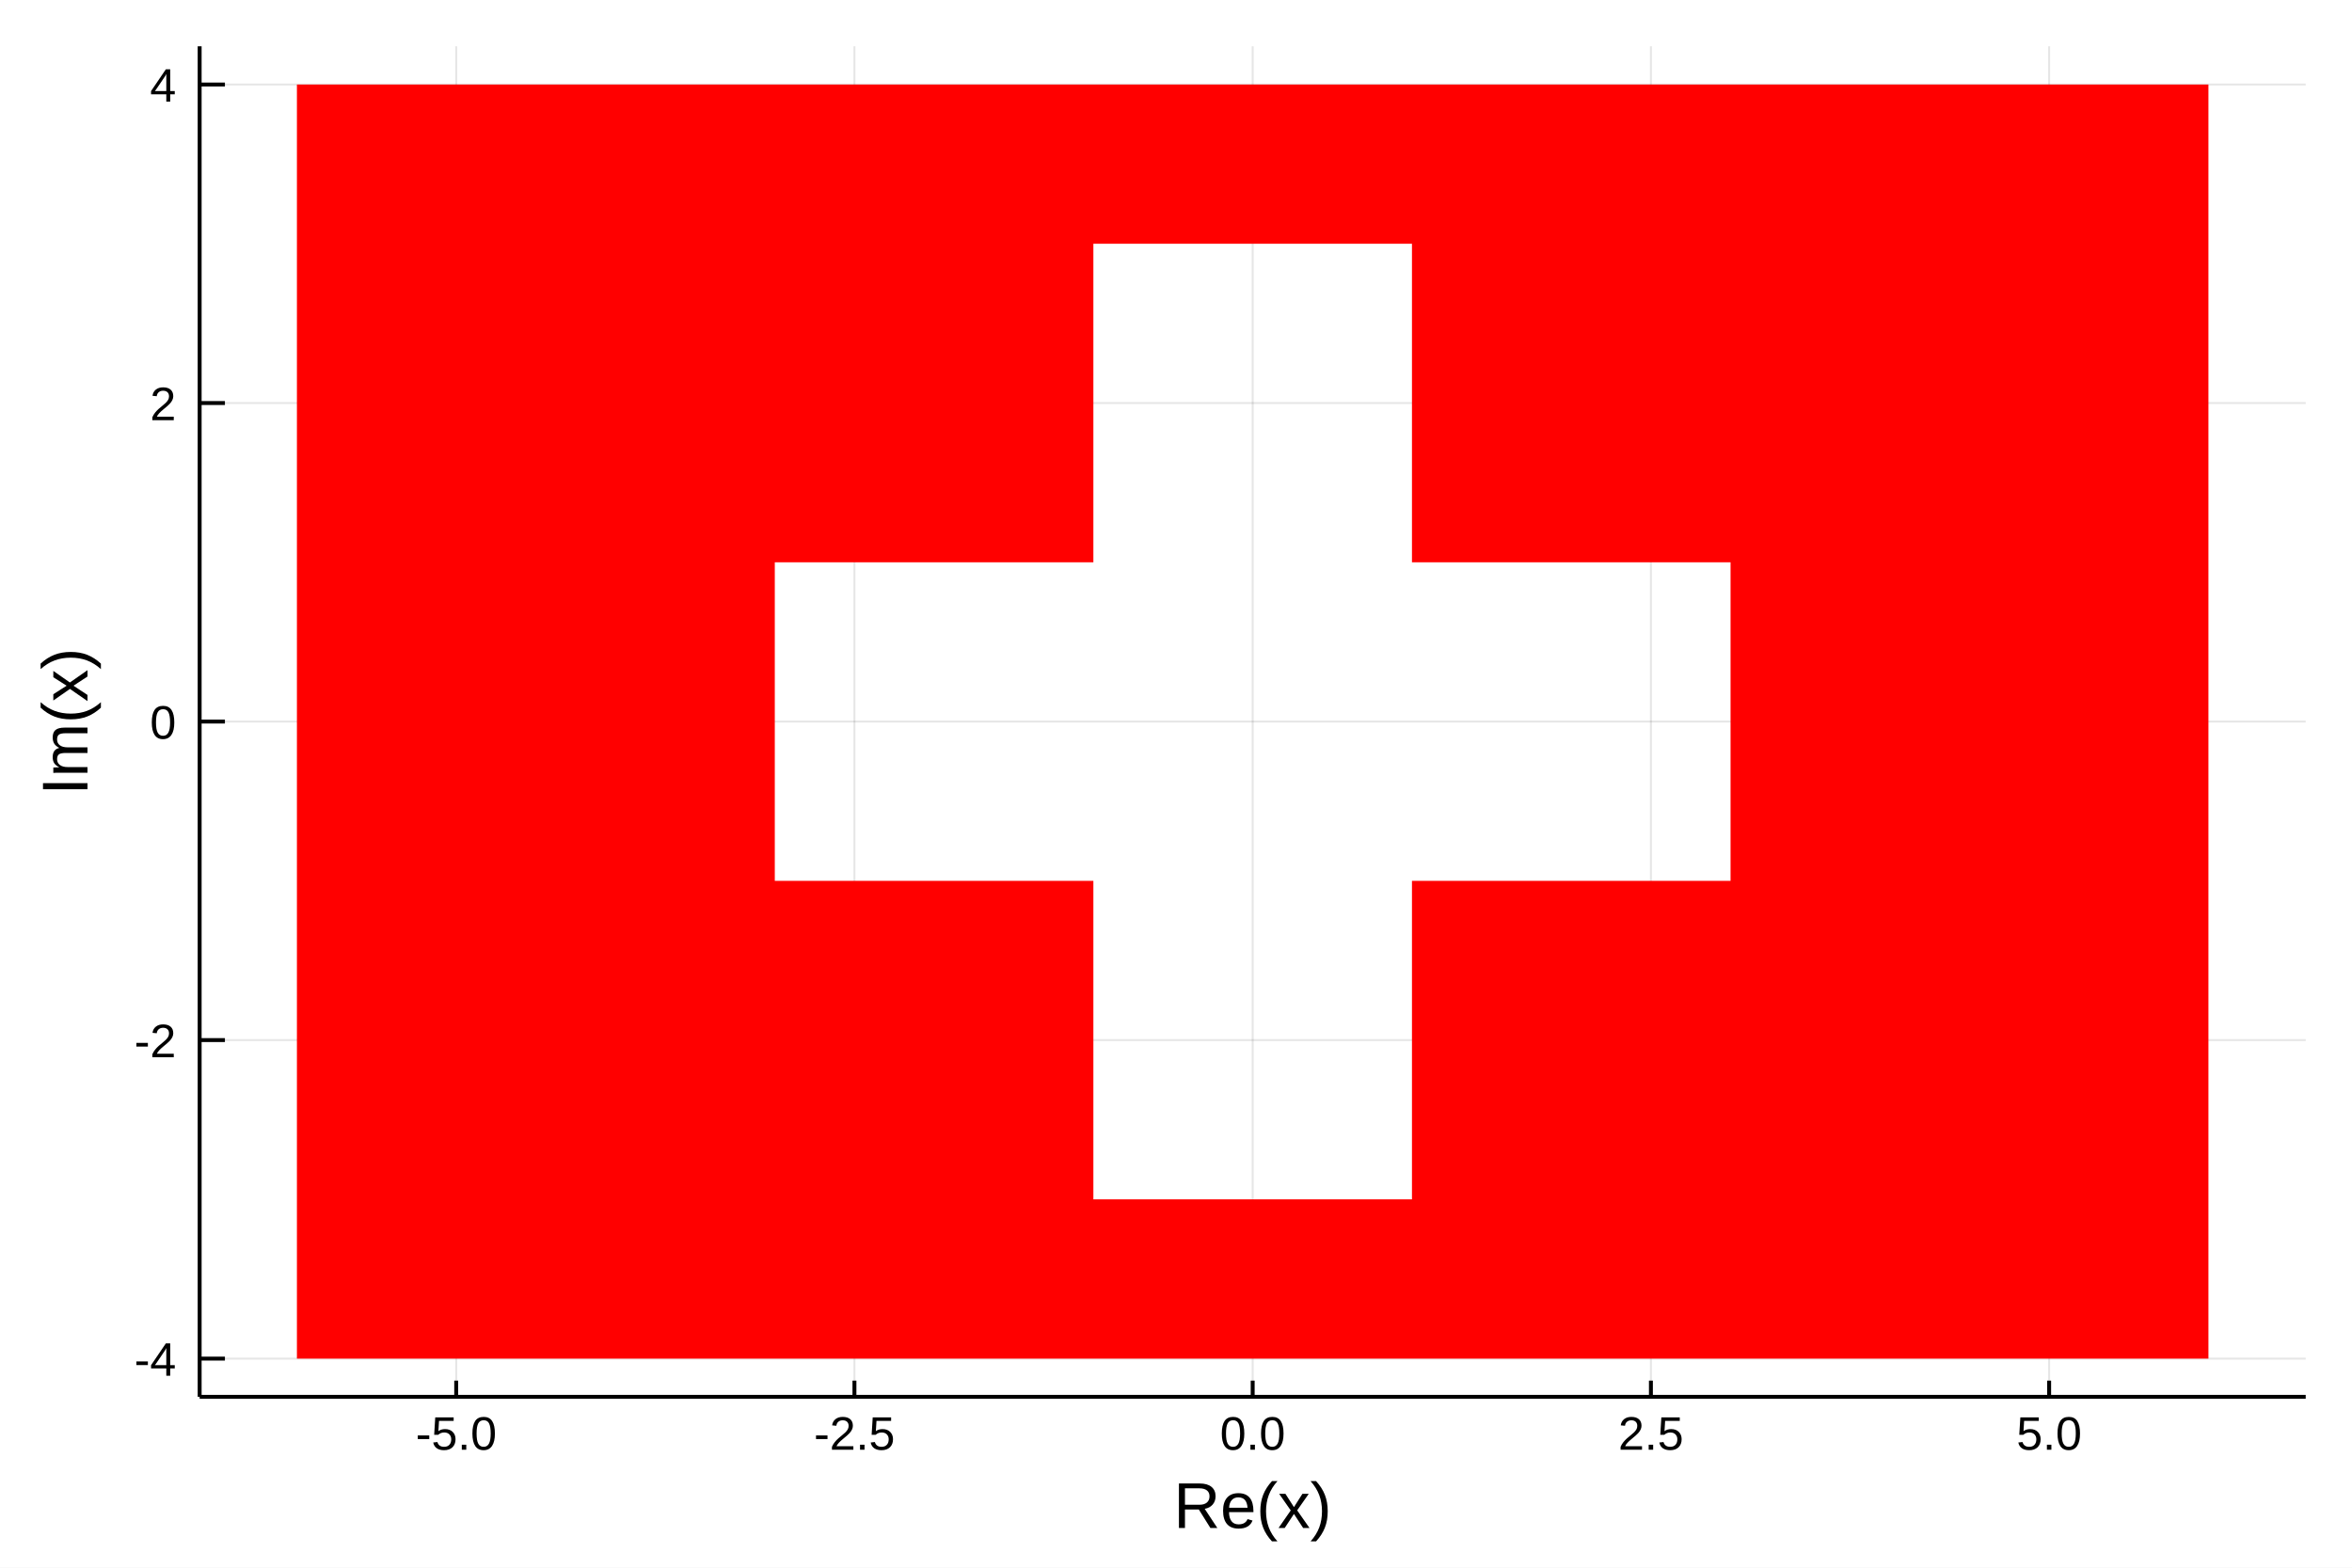
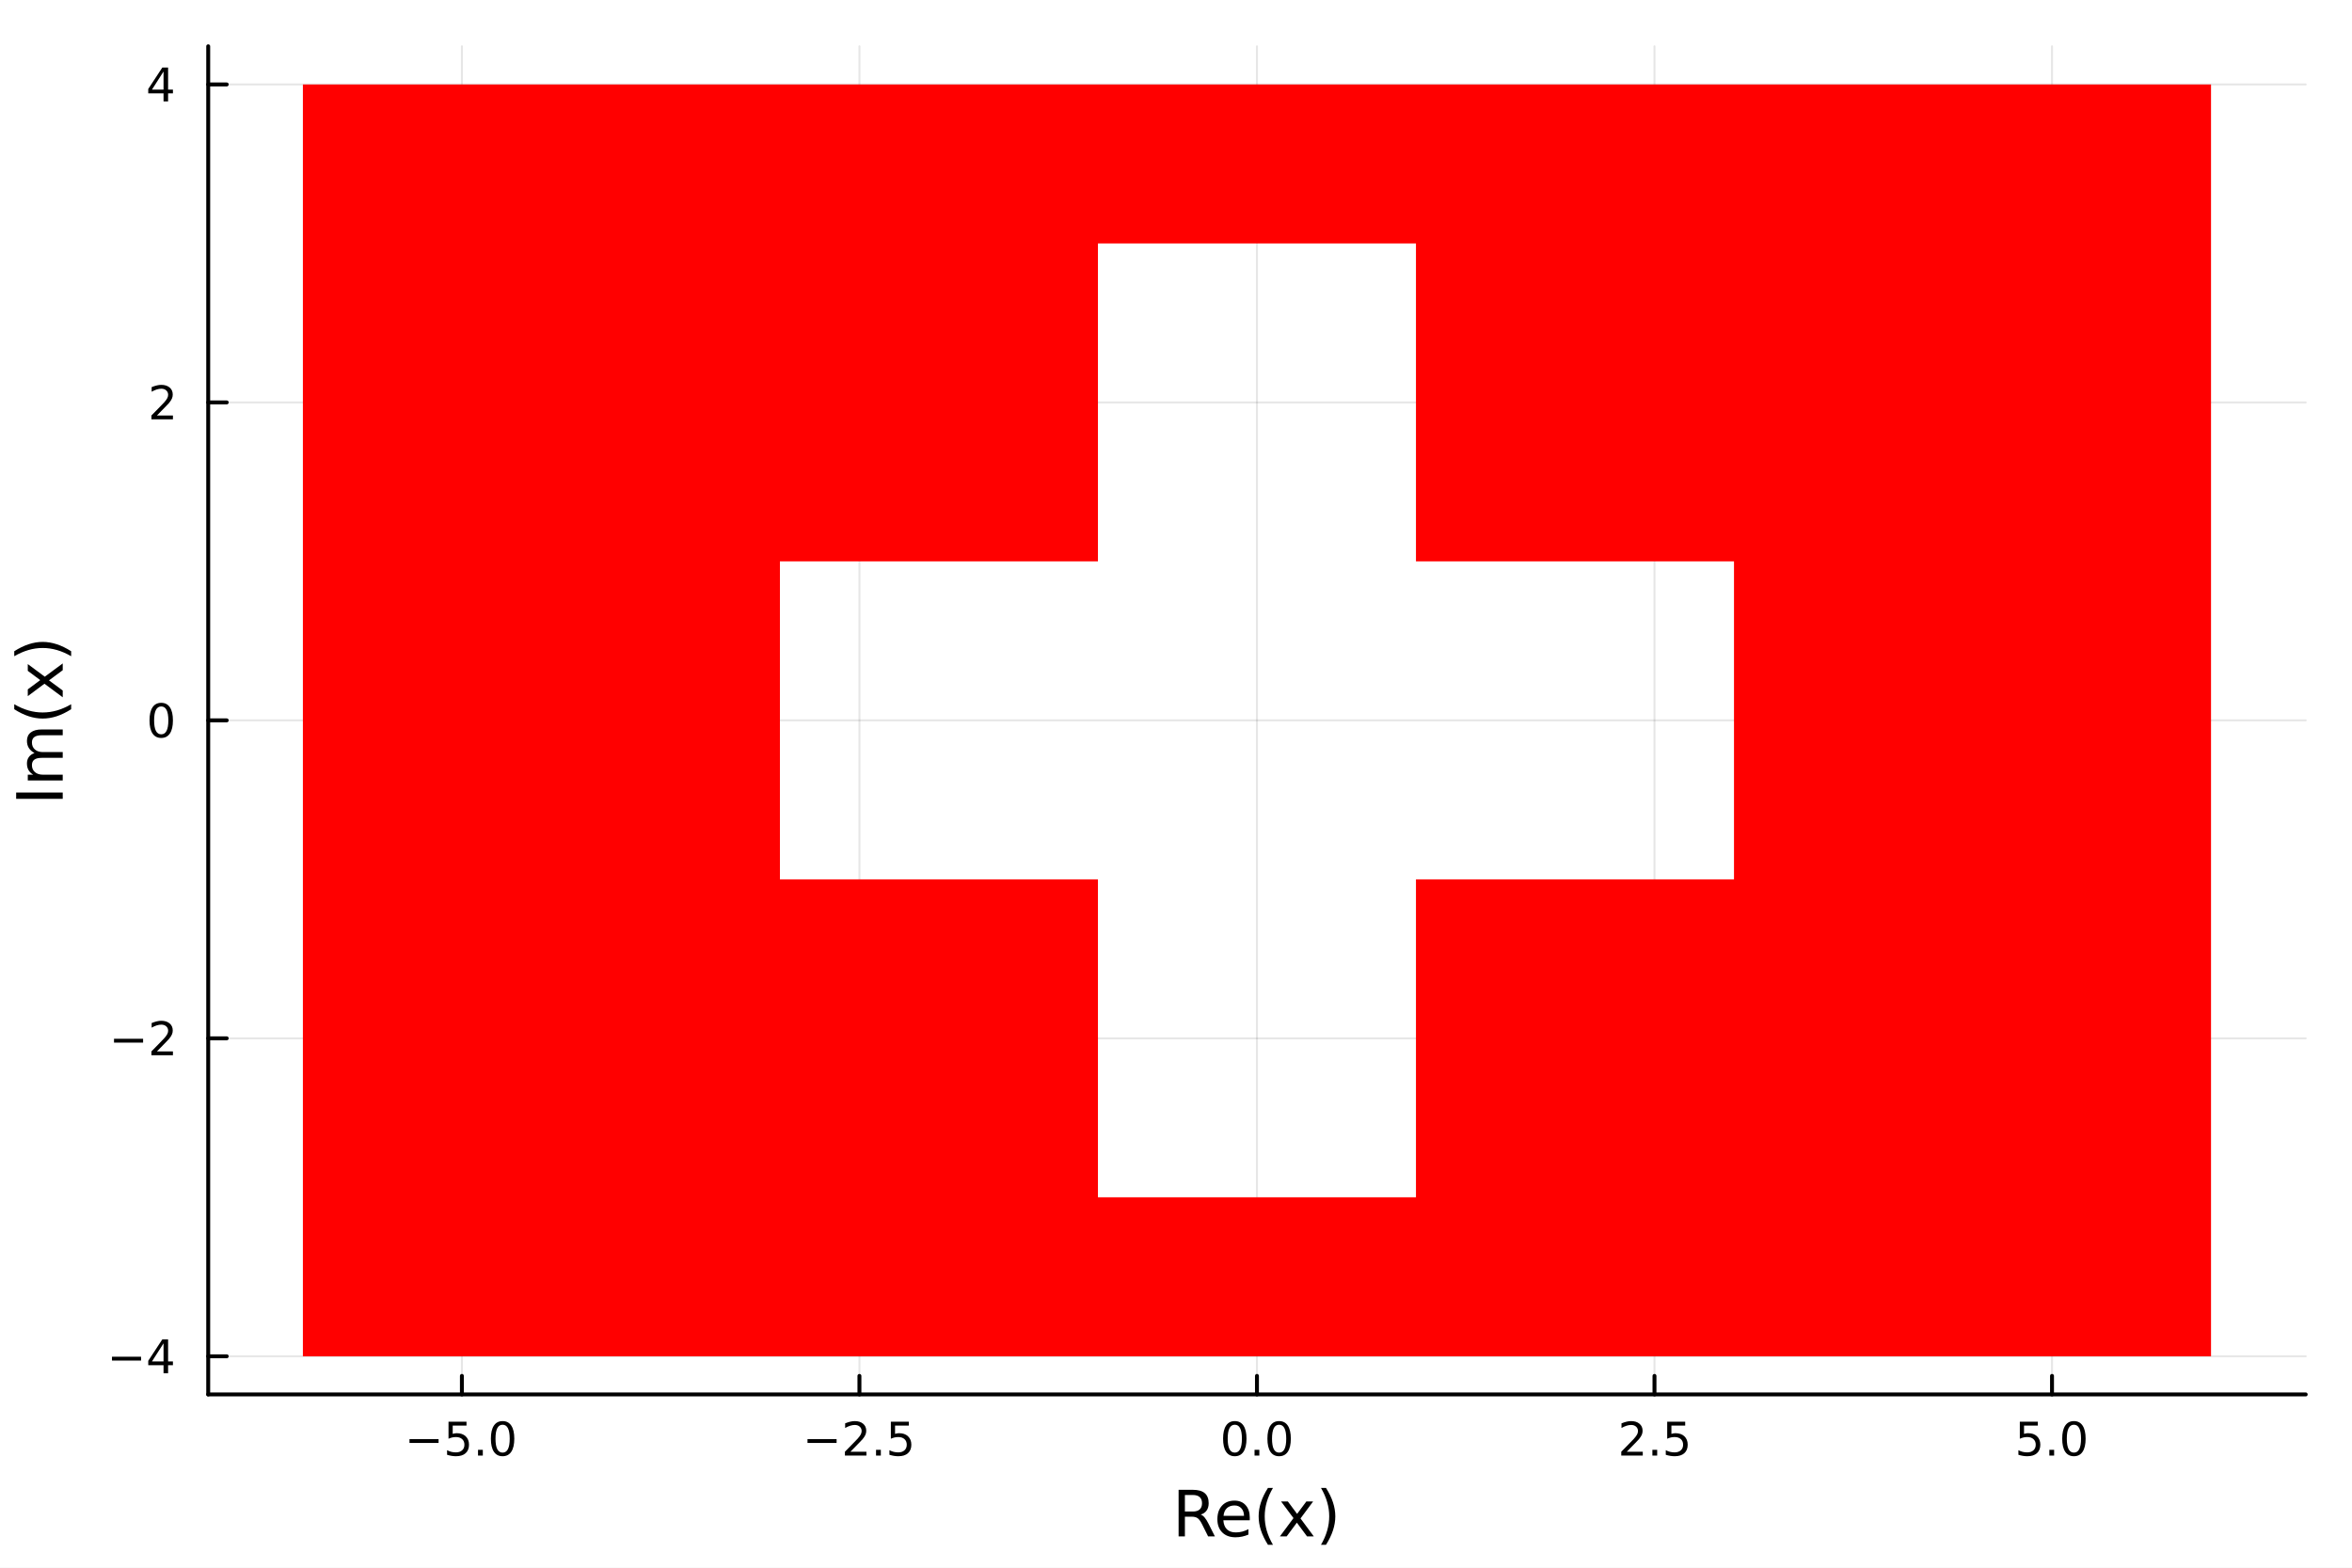
<svg xmlns="http://www.w3.org/2000/svg" width="600" height="400" viewBox="0 0 2400 1600">
  <defs>
-     <clipPath id="clip3600">
+     <clipPath id="clip380">
      <rect x="0" y="0" width="2400" height="1600" />
    </clipPath>
  </defs>
-   <path clip-path="url(#clip3600)" d=" M0 1600 L2400 1600 L2400 0 L0 0  Z   " fill="#ffffff" fill-rule="evenodd" fill-opacity="1" />
+   <path clip-path="url(#clip380)" d="M0 1600 L2400 1600 L2400 0 L0 0  Z" fill="#ffffff" fill-rule="evenodd" fill-opacity="1" />
  <defs>
-     <clipPath id="clip3601">
+     <clipPath id="clip381">
      <rect x="480" y="0" width="1681" height="1600" />
    </clipPath>
  </defs>
-   <path clip-path="url(#clip3600)" d=" M203.721 1425.62 L2352.76 1425.62 L2352.76 47.244 L203.721 47.244  Z   " fill="#ffffff" fill-rule="evenodd" fill-opacity="1" />
+   <path clip-path="url(#clip380)" d="M212.459 1423.18 L2352.76 1423.18 L2352.76 47.244 L212.459 47.244  Z" fill="#ffffff" fill-rule="evenodd" fill-opacity="1" />
  <defs>
-     <clipPath id="clip3602">
-       <rect x="203" y="47" width="2150" height="1379" />
+     <clipPath id="clip382">
+       <rect x="212" y="47" width="2141" height="1377" />
    </clipPath>
  </defs>
-   <polyline clip-path="url(#clip3602)" style="stroke:#000000; stroke-width:2; stroke-opacity:0.1; fill:none" points="   465.517,1425.62 465.517,47.244    " />
-   <polyline clip-path="url(#clip3602)" style="stroke:#000000; stroke-width:2; stroke-opacity:0.1; fill:none" points="   871.878,1425.62 871.878,47.244    " />
-   <polyline clip-path="url(#clip3602)" style="stroke:#000000; stroke-width:2; stroke-opacity:0.1; fill:none" points="   1278.24,1425.62 1278.24,47.244    " />
-   <polyline clip-path="url(#clip3602)" style="stroke:#000000; stroke-width:2; stroke-opacity:0.1; fill:none" points="   1684.6,1425.62 1684.6,47.244    " />
-   <polyline clip-path="url(#clip3602)" style="stroke:#000000; stroke-width:2; stroke-opacity:0.1; fill:none" points="   2090.96,1425.62 2090.96,47.244    " />
-   <polyline clip-path="url(#clip3602)" style="stroke:#000000; stroke-width:2; stroke-opacity:0.1; fill:none" points="   203.721,1386.61 2352.76,1386.61    " />
-   <polyline clip-path="url(#clip3602)" style="stroke:#000000; stroke-width:2; stroke-opacity:0.1; fill:none" points="   203.721,1061.52 2352.76,1061.52    " />
-   <polyline clip-path="url(#clip3602)" style="stroke:#000000; stroke-width:2; stroke-opacity:0.1; fill:none" points="   203.721,736.431 2352.76,736.431    " />
-   <polyline clip-path="url(#clip3602)" style="stroke:#000000; stroke-width:2; stroke-opacity:0.1; fill:none" points="   203.721,411.343 2352.76,411.343    " />
-   <polyline clip-path="url(#clip3602)" style="stroke:#000000; stroke-width:2; stroke-opacity:0.1; fill:none" points="   203.721,86.255 2352.76,86.255    " />
-   <polyline clip-path="url(#clip3600)" style="stroke:#000000; stroke-width:4; stroke-opacity:1; fill:none" points="   203.721,1425.62 2352.76,1425.62    " />
-   <polyline clip-path="url(#clip3600)" style="stroke:#000000; stroke-width:4; stroke-opacity:1; fill:none" points="   203.721,1425.62 203.721,47.244    " />
-   <polyline clip-path="url(#clip3600)" style="stroke:#000000; stroke-width:4; stroke-opacity:1; fill:none" points="   465.517,1425.62 465.517,1409.08    " />
-   <polyline clip-path="url(#clip3600)" style="stroke:#000000; stroke-width:4; stroke-opacity:1; fill:none" points="   871.878,1425.62 871.878,1409.08    " />
-   <polyline clip-path="url(#clip3600)" style="stroke:#000000; stroke-width:4; stroke-opacity:1; fill:none" points="   1278.24,1425.62 1278.24,1409.08    " />
-   <polyline clip-path="url(#clip3600)" style="stroke:#000000; stroke-width:4; stroke-opacity:1; fill:none" points="   1684.6,1425.62 1684.6,1409.08    " />
-   <polyline clip-path="url(#clip3600)" style="stroke:#000000; stroke-width:4; stroke-opacity:1; fill:none" points="   2090.96,1425.62 2090.96,1409.08    " />
-   <polyline clip-path="url(#clip3600)" style="stroke:#000000; stroke-width:4; stroke-opacity:1; fill:none" points="   203.721,1386.61 229.509,1386.61    " />
-   <polyline clip-path="url(#clip3600)" style="stroke:#000000; stroke-width:4; stroke-opacity:1; fill:none" points="   203.721,1061.52 229.509,1061.52    " />
-   <polyline clip-path="url(#clip3600)" style="stroke:#000000; stroke-width:4; stroke-opacity:1; fill:none" points="   203.721,736.431 229.509,736.431    " />
-   <polyline clip-path="url(#clip3600)" style="stroke:#000000; stroke-width:4; stroke-opacity:1; fill:none" points="   203.721,411.343 229.509,411.343    " />
-   <polyline clip-path="url(#clip3600)" style="stroke:#000000; stroke-width:4; stroke-opacity:1; fill:none" points="   203.721,86.255 229.509,86.255    " />
-   <g clip-path="url(#clip3600)">
-     <text style="fill:#000000; fill-opacity:1; font-family:Arial,Helvetica Neue,Helvetica,sans-serif; font-size:48px; text-anchor:middle;" transform="rotate(0, 465.517, 1479.62)" x="465.517" y="1479.62">-5.0</text>
-   </g>
-   <g clip-path="url(#clip3600)">
-     <text style="fill:#000000; fill-opacity:1; font-family:Arial,Helvetica Neue,Helvetica,sans-serif; font-size:48px; text-anchor:middle;" transform="rotate(0, 871.878, 1479.62)" x="871.878" y="1479.62">-2.5</text>
-   </g>
-   <g clip-path="url(#clip3600)">
-     <text style="fill:#000000; fill-opacity:1; font-family:Arial,Helvetica Neue,Helvetica,sans-serif; font-size:48px; text-anchor:middle;" transform="rotate(0, 1278.24, 1479.62)" x="1278.24" y="1479.62">0.0</text>
-   </g>
-   <g clip-path="url(#clip3600)">
-     <text style="fill:#000000; fill-opacity:1; font-family:Arial,Helvetica Neue,Helvetica,sans-serif; font-size:48px; text-anchor:middle;" transform="rotate(0, 1684.6, 1479.62)" x="1684.6" y="1479.62">2.5</text>
-   </g>
-   <g clip-path="url(#clip3600)">
-     <text style="fill:#000000; fill-opacity:1; font-family:Arial,Helvetica Neue,Helvetica,sans-serif; font-size:48px; text-anchor:middle;" transform="rotate(0, 2090.96, 1479.62)" x="2090.96" y="1479.62">5.0</text>
-   </g>
-   <g clip-path="url(#clip3600)">
-     <text style="fill:#000000; fill-opacity:1; font-family:Arial,Helvetica Neue,Helvetica,sans-serif; font-size:48px; text-anchor:end;" transform="rotate(0, 179.721, 1404.11)" x="179.721" y="1404.11">-4</text>
-   </g>
-   <g clip-path="url(#clip3600)">
-     <text style="fill:#000000; fill-opacity:1; font-family:Arial,Helvetica Neue,Helvetica,sans-serif; font-size:48px; text-anchor:end;" transform="rotate(0, 179.721, 1079.02)" x="179.721" y="1079.02">-2</text>
-   </g>
-   <g clip-path="url(#clip3600)">
-     <text style="fill:#000000; fill-opacity:1; font-family:Arial,Helvetica Neue,Helvetica,sans-serif; font-size:48px; text-anchor:end;" transform="rotate(0, 179.721, 753.931)" x="179.721" y="753.931">0</text>
-   </g>
-   <g clip-path="url(#clip3600)">
-     <text style="fill:#000000; fill-opacity:1; font-family:Arial,Helvetica Neue,Helvetica,sans-serif; font-size:48px; text-anchor:end;" transform="rotate(0, 179.721, 428.843)" x="179.721" y="428.843">2</text>
-   </g>
-   <g clip-path="url(#clip3600)">
-     <text style="fill:#000000; fill-opacity:1; font-family:Arial,Helvetica Neue,Helvetica,sans-serif; font-size:48px; text-anchor:end;" transform="rotate(0, 179.721, 103.755)" x="179.721" y="103.755">4</text>
-   </g>
-   <g clip-path="url(#clip3600)">
-     <text style="fill:#000000; fill-opacity:1; font-family:Arial,Helvetica Neue,Helvetica,sans-serif; font-size:66px; text-anchor:middle;" transform="rotate(0, 1278.24, 1559.48)" x="1278.24" y="1559.48">Re(x)</text>
-   </g>
-   <g clip-path="url(#clip3600)">
-     <text style="fill:#000000; fill-opacity:1; font-family:Arial,Helvetica Neue,Helvetica,sans-serif; font-size:66px; text-anchor:middle;" transform="rotate(-90, 89.2861, 736.431)" x="89.286" y="736.431">Im(x)</text>
-   </g>
-   <path clip-path="url(#clip3602)" d=" M302.973 1386.61 L790.606 898.976 L1115.69 898.976 L1115.69 898.976 L1115.69 1224.06 L1115.69 1224.06 L1440.78 1224.06 L1440.78 1224.06 L1440.78 898.976 L1440.78 898.976    L1765.87 898.976 L1765.87 898.976 L1765.87 573.887 L1765.87 573.887 L1440.78 573.887 L1440.78 573.887 L1440.78 248.799 L1440.78 248.799 L1115.69 248.799 L1115.69 248.799    L1115.69 573.887 L1115.69 573.887 L790.606 573.887 L790.606 573.887 L790.606 898.976 L790.606 898.976 L302.973 1386.61 L2253.5 1386.61 L2253.5 1386.61 L2253.5 86.255    L2253.5 86.255 L302.973 86.255 L302.973 86.255 L302.973 1386.61 L302.973 1386.61 L302.973 1386.61  Z   " fill="#ff0000" fill-rule="evenodd" fill-opacity="1" />
-   <polyline clip-path="url(#clip3602)" style="stroke:#000000; stroke-width:0; stroke-opacity:0; fill:none" points="   302.973,1386.61 790.606,898.976 1115.69,898.976 1115.69,1224.06 1440.78,1224.06 1440.78,898.976    1765.87,898.976 1765.87,573.887 1440.78,573.887 1440.78,248.799 1115.69,248.799    1115.69,573.887 790.606,573.887 790.606,898.976 302.973,1386.61 2253.5,1386.61 2253.5,86.255    302.973,86.255 302.973,1386.61    " />
-   <polyline clip-path="url(#clip3602)" style="stroke:#000000; stroke-width:0; stroke-opacity:1; fill:none" points="   302.973,1386.61 2253.5,1386.61 2253.5,86.255 302.973,86.255 302.973,1386.61    " />
-   <polyline clip-path="url(#clip3602)" style="stroke:#000000; stroke-width:0; stroke-opacity:1; fill:none" points="   1440.78,898.976 1440.78,1224.06 1115.69,1224.06 1115.69,898.976 790.606,898.976 790.606,573.887    1115.69,573.887 1115.69,248.799 1440.78,248.799 1440.78,573.887 1765.87,573.887    1765.87,898.976 1440.78,898.976    " />
+   <polyline clip-path="url(#clip382)" style="stroke:#000000; stroke-linecap:round; stroke-linejoin:round; stroke-width:2; stroke-opacity:0.1; fill:none" points="471.325,1423.18 471.325,47.244 " />
+   <polyline clip-path="url(#clip382)" style="stroke:#000000; stroke-linecap:round; stroke-linejoin:round; stroke-width:2; stroke-opacity:0.1; fill:none" points="876.966,1423.18 876.966,47.244 " />
+   <polyline clip-path="url(#clip382)" style="stroke:#000000; stroke-linecap:round; stroke-linejoin:round; stroke-width:2; stroke-opacity:0.1; fill:none" points="1282.61,1423.18 1282.61,47.244 " />
+   <polyline clip-path="url(#clip382)" style="stroke:#000000; stroke-linecap:round; stroke-linejoin:round; stroke-width:2; stroke-opacity:0.1; fill:none" points="1688.25,1423.18 1688.25,47.244 " />
+   <polyline clip-path="url(#clip382)" style="stroke:#000000; stroke-linecap:round; stroke-linejoin:round; stroke-width:2; stroke-opacity:0.1; fill:none" points="2093.89,1423.18 2093.89,47.244 " />
+   <polyline clip-path="url(#clip380)" style="stroke:#000000; stroke-linecap:round; stroke-linejoin:round; stroke-width:4; stroke-opacity:1; fill:none" points="212.459,1423.18 2352.76,1423.18 " />
+   <polyline clip-path="url(#clip380)" style="stroke:#000000; stroke-linecap:round; stroke-linejoin:round; stroke-width:4; stroke-opacity:1; fill:none" points="471.325,1423.18 471.325,1404.28 " />
+   <polyline clip-path="url(#clip380)" style="stroke:#000000; stroke-linecap:round; stroke-linejoin:round; stroke-width:4; stroke-opacity:1; fill:none" points="876.966,1423.18 876.966,1404.28 " />
+   <polyline clip-path="url(#clip380)" style="stroke:#000000; stroke-linecap:round; stroke-linejoin:round; stroke-width:4; stroke-opacity:1; fill:none" points="1282.61,1423.18 1282.61,1404.28 " />
+   <polyline clip-path="url(#clip380)" style="stroke:#000000; stroke-linecap:round; stroke-linejoin:round; stroke-width:4; stroke-opacity:1; fill:none" points="1688.25,1423.18 1688.25,1404.28 " />
+   <polyline clip-path="url(#clip380)" style="stroke:#000000; stroke-linecap:round; stroke-linejoin:round; stroke-width:4; stroke-opacity:1; fill:none" points="2093.89,1423.18 2093.89,1404.28 " />
+   <path clip-path="url(#clip380)" d="M417.853 1468.75 L447.528 1468.75 L447.528 1472.69 L417.853 1472.69 L417.853 1468.75 Z" fill="#000000" fill-rule="nonzero" fill-opacity="1" />
+   <path clip-path="url(#clip380)" d="M457.667 1451.02 L476.024 1451.02 L476.024 1454.96 L461.95 1454.96 L461.95 1463.43 Q462.968 1463.08 463.987 1462.92 Q465.005 1462.73 466.024 1462.73 Q471.811 1462.73 475.19 1465.9 Q478.57 1469.08 478.57 1474.49 Q478.57 1480.07 475.098 1483.17 Q471.625 1486.25 465.306 1486.25 Q463.13 1486.25 460.862 1485.88 Q458.616 1485.51 456.209 1484.77 L456.209 1480.07 Q458.292 1481.2 460.514 1481.76 Q462.737 1482.32 465.213 1482.32 Q469.218 1482.32 471.556 1480.21 Q473.894 1478.1 473.894 1474.49 Q473.894 1470.88 471.556 1468.77 Q469.218 1466.67 465.213 1466.67 Q463.338 1466.67 461.463 1467.08 Q459.612 1467.5 457.667 1468.38 L457.667 1451.02 Z" fill="#000000" fill-rule="nonzero" fill-opacity="1" />
+   <path clip-path="url(#clip380)" d="M487.783 1479.7 L492.667 1479.7 L492.667 1485.58 L487.783 1485.58 L487.783 1479.7 Z" fill="#000000" fill-rule="nonzero" fill-opacity="1" />
+   <path clip-path="url(#clip380)" d="M512.852 1454.1 Q509.241 1454.1 507.412 1457.66 Q505.607 1461.2 505.607 1468.33 Q505.607 1475.44 507.412 1479.01 Q509.241 1482.55 512.852 1482.55 Q516.486 1482.55 518.292 1479.01 Q520.121 1475.44 520.121 1468.33 Q520.121 1461.2 518.292 1457.66 Q516.486 1454.1 512.852 1454.1 M512.852 1450.39 Q518.662 1450.39 521.718 1455 Q524.796 1459.58 524.796 1468.33 Q524.796 1477.06 521.718 1481.67 Q518.662 1486.25 512.852 1486.25 Q507.042 1486.25 503.963 1481.67 Q500.908 1477.06 500.908 1468.33 Q500.908 1459.58 503.963 1455 Q507.042 1450.39 512.852 1450.39 Z" fill="#000000" fill-rule="nonzero" fill-opacity="1" />
+   <path clip-path="url(#clip380)" d="M823.992 1468.75 L853.667 1468.75 L853.667 1472.69 L823.992 1472.69 L823.992 1468.75 Z" fill="#000000" fill-rule="nonzero" fill-opacity="1" />
+   <path clip-path="url(#clip380)" d="M867.788 1481.64 L884.107 1481.64 L884.107 1485.58 L862.163 1485.58 L862.163 1481.64 Q864.825 1478.89 869.408 1474.26 Q874.015 1469.61 875.195 1468.27 Q877.441 1465.74 878.32 1464.01 Q879.223 1462.25 879.223 1460.56 Q879.223 1457.8 877.278 1456.07 Q875.357 1454.33 872.255 1454.33 Q870.056 1454.33 867.603 1455.09 Q865.172 1455.86 862.394 1457.41 L862.394 1452.69 Q865.218 1451.55 867.672 1450.97 Q870.126 1450.39 872.163 1450.39 Q877.533 1450.39 880.728 1453.08 Q883.922 1455.77 883.922 1460.26 Q883.922 1462.39 883.112 1464.31 Q882.325 1466.2 880.218 1468.8 Q879.64 1469.47 876.538 1472.69 Q873.436 1475.88 867.788 1481.64 Z" fill="#000000" fill-rule="nonzero" fill-opacity="1" />
+   <path clip-path="url(#clip380)" d="M893.922 1479.7 L898.806 1479.7 L898.806 1485.58 L893.922 1485.58 L893.922 1479.7 Z" fill="#000000" fill-rule="nonzero" fill-opacity="1" />
+   <path clip-path="url(#clip380)" d="M909.038 1451.02 L927.394 1451.02 L927.394 1454.96 L913.32 1454.96 L913.32 1463.43 Q914.338 1463.08 915.357 1462.92 Q916.375 1462.73 917.394 1462.73 Q923.181 1462.73 926.561 1465.9 Q929.94 1469.08 929.94 1474.49 Q929.94 1480.07 926.468 1483.17 Q922.996 1486.25 916.676 1486.25 Q914.5 1486.25 912.232 1485.88 Q909.987 1485.51 907.579 1484.77 L907.579 1480.07 Q909.663 1481.2 911.885 1481.76 Q914.107 1482.32 916.584 1482.32 Q920.588 1482.32 922.926 1480.21 Q925.264 1478.1 925.264 1474.49 Q925.264 1470.88 922.926 1468.77 Q920.588 1466.67 916.584 1466.67 Q914.709 1466.67 912.834 1467.08 Q910.982 1467.5 909.038 1468.38 L909.038 1451.02 Z" fill="#000000" fill-rule="nonzero" fill-opacity="1" />
+   <path clip-path="url(#clip380)" d="M1259.99 1454.1 Q1256.38 1454.1 1254.55 1457.66 Q1252.75 1461.2 1252.75 1468.33 Q1252.75 1475.44 1254.55 1479.01 Q1256.38 1482.55 1259.99 1482.55 Q1263.63 1482.55 1265.43 1479.01 Q1267.26 1475.44 1267.26 1468.33 Q1267.26 1461.2 1265.43 1457.66 Q1263.63 1454.1 1259.99 1454.1 M1259.99 1450.39 Q1265.8 1450.39 1268.86 1455 Q1271.94 1459.58 1271.94 1468.33 Q1271.94 1477.06 1268.86 1481.67 Q1265.8 1486.25 1259.99 1486.25 Q1254.18 1486.25 1251.1 1481.67 Q1248.05 1477.06 1248.05 1468.33 Q1248.05 1459.58 1251.1 1455 Q1254.18 1450.39 1259.99 1450.39 Z" fill="#000000" fill-rule="nonzero" fill-opacity="1" />
+   <path clip-path="url(#clip380)" d="M1280.15 1479.7 L1285.04 1479.7 L1285.04 1485.58 L1280.15 1485.58 L1280.15 1479.7 Z" fill="#000000" fill-rule="nonzero" fill-opacity="1" />
+   <path clip-path="url(#clip380)" d="M1305.22 1454.1 Q1301.61 1454.1 1299.78 1457.66 Q1297.98 1461.2 1297.98 1468.33 Q1297.98 1475.44 1299.78 1479.01 Q1301.61 1482.55 1305.22 1482.55 Q1308.86 1482.55 1310.66 1479.01 Q1312.49 1475.44 1312.49 1468.33 Q1312.49 1461.2 1310.66 1457.66 Q1308.86 1454.1 1305.22 1454.1 M1305.22 1450.39 Q1311.03 1450.39 1314.09 1455 Q1317.17 1459.58 1317.17 1468.33 Q1317.17 1477.06 1314.09 1481.67 Q1311.03 1486.25 1305.22 1486.25 Q1299.41 1486.25 1296.33 1481.67 Q1293.28 1477.06 1293.28 1468.33 Q1293.28 1459.58 1296.33 1455 Q1299.41 1450.39 1305.22 1450.39 Z" fill="#000000" fill-rule="nonzero" fill-opacity="1" />
+   <path clip-path="url(#clip380)" d="M1659.99 1481.64 L1676.3 1481.64 L1676.3 1485.58 L1654.36 1485.58 L1654.36 1481.64 Q1657.02 1478.89 1661.61 1474.26 Q1666.21 1469.61 1667.39 1468.27 Q1669.64 1465.74 1670.52 1464.01 Q1671.42 1462.25 1671.42 1460.56 Q1671.42 1457.8 1669.48 1456.07 Q1667.55 1454.33 1664.45 1454.33 Q1662.25 1454.33 1659.8 1455.09 Q1657.37 1455.86 1654.59 1457.41 L1654.59 1452.69 Q1657.42 1451.55 1659.87 1450.97 Q1662.32 1450.39 1664.36 1450.39 Q1669.73 1450.39 1672.92 1453.08 Q1676.12 1455.77 1676.12 1460.26 Q1676.12 1462.39 1675.31 1464.31 Q1674.52 1466.2 1672.42 1468.8 Q1671.84 1469.47 1668.74 1472.69 Q1665.63 1475.88 1659.99 1481.64 Z" fill="#000000" fill-rule="nonzero" fill-opacity="1" />
+   <path clip-path="url(#clip380)" d="M1686.12 1479.7 L1691 1479.7 L1691 1485.58 L1686.12 1485.58 L1686.12 1479.7 Z" fill="#000000" fill-rule="nonzero" fill-opacity="1" />
+   <path clip-path="url(#clip380)" d="M1701.23 1451.02 L1719.59 1451.02 L1719.59 1454.96 L1705.52 1454.96 L1705.52 1463.43 Q1706.54 1463.08 1707.55 1462.92 Q1708.57 1462.73 1709.59 1462.73 Q1715.38 1462.73 1718.76 1465.9 Q1722.14 1469.08 1722.14 1474.49 Q1722.14 1480.07 1718.67 1483.17 Q1715.19 1486.25 1708.87 1486.25 Q1706.7 1486.25 1704.43 1485.88 Q1702.18 1485.51 1699.78 1484.77 L1699.78 1480.07 Q1701.86 1481.2 1704.08 1481.76 Q1706.3 1482.32 1708.78 1482.32 Q1712.79 1482.32 1715.12 1480.21 Q1717.46 1478.1 1717.46 1474.49 Q1717.46 1470.88 1715.12 1468.77 Q1712.79 1466.67 1708.78 1466.67 Q1706.91 1466.67 1705.03 1467.08 Q1703.18 1467.5 1701.23 1468.38 L1701.23 1451.02 Z" fill="#000000" fill-rule="nonzero" fill-opacity="1" />
+   <path clip-path="url(#clip380)" d="M2061.05 1451.02 L2079.41 1451.02 L2079.41 1454.96 L2065.34 1454.96 L2065.34 1463.43 Q2066.36 1463.08 2067.37 1462.92 Q2068.39 1462.73 2069.41 1462.73 Q2075.2 1462.73 2078.58 1465.9 Q2081.96 1469.08 2081.96 1474.49 Q2081.96 1480.07 2078.49 1483.17 Q2075.01 1486.25 2068.69 1486.25 Q2066.52 1486.25 2064.25 1485.88 Q2062 1485.51 2059.6 1484.77 L2059.6 1480.07 Q2061.68 1481.2 2063.9 1481.76 Q2066.12 1482.32 2068.6 1482.32 Q2072.61 1482.32 2074.94 1480.21 Q2077.28 1478.1 2077.28 1474.49 Q2077.28 1470.88 2074.94 1468.77 Q2072.61 1466.67 2068.6 1466.67 Q2066.73 1466.67 2064.85 1467.08 Q2063 1467.5 2061.05 1468.38 L2061.05 1451.02 Z" fill="#000000" fill-rule="nonzero" fill-opacity="1" />
+   <path clip-path="url(#clip380)" d="M2091.17 1479.7 L2096.05 1479.7 L2096.05 1485.58 L2091.17 1485.58 L2091.17 1479.7 Z" fill="#000000" fill-rule="nonzero" fill-opacity="1" />
+   <path clip-path="url(#clip380)" d="M2116.24 1454.1 Q2112.63 1454.1 2110.8 1457.66 Q2108.99 1461.2 2108.99 1468.33 Q2108.99 1475.44 2110.8 1479.01 Q2112.63 1482.55 2116.24 1482.55 Q2119.87 1482.55 2121.68 1479.01 Q2123.51 1475.44 2123.51 1468.33 Q2123.51 1461.2 2121.68 1457.66 Q2119.87 1454.1 2116.24 1454.1 M2116.24 1450.39 Q2122.05 1450.39 2125.11 1455 Q2128.18 1459.58 2128.18 1468.33 Q2128.18 1477.06 2125.11 1481.67 Q2122.05 1486.25 2116.24 1486.25 Q2110.43 1486.25 2107.35 1481.67 Q2104.3 1477.06 2104.3 1468.33 Q2104.3 1459.58 2107.35 1455 Q2110.43 1450.39 2116.24 1450.39 Z" fill="#000000" fill-rule="nonzero" fill-opacity="1" />
+   <path clip-path="url(#clip380)" d="M1225.19 1545.76 Q1227.26 1546.46 1229.2 1548.76 Q1231.17 1551.05 1233.15 1555.06 L1239.67 1568.04 L1232.76 1568.04 L1226.68 1555.85 Q1224.33 1551.08 1222.1 1549.52 Q1219.91 1547.96 1216.09 1547.96 L1209.08 1547.96 L1209.08 1568.04 L1202.65 1568.04 L1202.65 1520.52 L1217.17 1520.52 Q1225.32 1520.52 1229.33 1523.93 Q1233.34 1527.34 1233.34 1534.21 Q1233.34 1538.7 1231.24 1541.66 Q1229.17 1544.62 1225.19 1545.76 M1209.08 1525.81 L1209.08 1542.68 L1217.17 1542.68 Q1221.81 1542.68 1224.17 1540.54 Q1226.56 1538.38 1226.56 1534.21 Q1226.56 1530.04 1224.17 1527.94 Q1221.81 1525.81 1217.17 1525.81 L1209.08 1525.81 Z" fill="#000000" fill-rule="nonzero" fill-opacity="1" />
+   <path clip-path="url(#clip380)" d="M1275.26 1548.76 L1275.26 1551.62 L1248.33 1551.62 Q1248.71 1557.67 1251.96 1560.85 Q1255.23 1564 1261.06 1564 Q1264.43 1564 1267.58 1563.17 Q1270.77 1562.35 1273.89 1560.69 L1273.89 1566.23 Q1270.74 1567.57 1267.43 1568.27 Q1264.12 1568.97 1260.71 1568.97 Q1252.18 1568.97 1247.18 1564 Q1242.22 1559.04 1242.22 1550.57 Q1242.22 1541.82 1246.93 1536.69 Q1251.67 1531.54 1259.69 1531.54 Q1266.88 1531.54 1271.05 1536.18 Q1275.26 1540.8 1275.26 1548.76 M1269.4 1547.04 Q1269.33 1542.23 1266.69 1539.37 Q1264.08 1536.5 1259.75 1536.5 Q1254.85 1536.5 1251.89 1539.27 Q1248.96 1542.04 1248.52 1547.07 L1269.4 1547.04 Z" fill="#000000" fill-rule="nonzero" fill-opacity="1" />
+   <path clip-path="url(#clip380)" d="M1298.94 1518.58 Q1294.67 1525.9 1292.6 1533.06 Q1290.53 1540.23 1290.53 1547.58 Q1290.53 1554.93 1292.6 1562.16 Q1294.7 1569.35 1298.94 1576.64 L1293.84 1576.64 Q1289.07 1569.16 1286.68 1561.93 Q1284.33 1554.71 1284.33 1547.58 Q1284.33 1540.48 1286.68 1533.29 Q1289.04 1526.09 1293.84 1518.58 L1298.94 1518.58 Z" fill="#000000" fill-rule="nonzero" fill-opacity="1" />
+   <path clip-path="url(#clip380)" d="M1339.93 1532.4 L1327.04 1549.74 L1340.6 1568.04 L1333.69 1568.04 L1323.32 1554.04 L1312.94 1568.04 L1306.03 1568.04 L1319.88 1549.39 L1307.21 1532.4 L1314.12 1532.4 L1323.57 1545.1 L1333.02 1532.4 L1339.93 1532.4 Z" fill="#000000" fill-rule="nonzero" fill-opacity="1" />
+   <path clip-path="url(#clip380)" d="M1347.95 1518.58 L1353.04 1518.58 Q1357.82 1526.09 1360.17 1533.29 Q1362.56 1540.48 1362.56 1547.58 Q1362.56 1554.71 1360.17 1561.93 Q1357.82 1569.16 1353.04 1576.64 L1347.95 1576.64 Q1352.18 1569.35 1354.25 1562.16 Q1356.35 1554.93 1356.35 1547.58 Q1356.35 1540.23 1354.25 1533.06 Q1352.18 1525.9 1347.95 1518.58 Z" fill="#000000" fill-rule="nonzero" fill-opacity="1" />
+   <polyline clip-path="url(#clip382)" style="stroke:#000000; stroke-linecap:round; stroke-linejoin:round; stroke-width:2; stroke-opacity:0.1; fill:none" points="212.459,1384.24 2352.76,1384.24 " />
+   <polyline clip-path="url(#clip382)" style="stroke:#000000; stroke-linecap:round; stroke-linejoin:round; stroke-width:2; stroke-opacity:0.1; fill:none" points="212.459,1059.73 2352.76,1059.73 " />
+   <polyline clip-path="url(#clip382)" style="stroke:#000000; stroke-linecap:round; stroke-linejoin:round; stroke-width:2; stroke-opacity:0.1; fill:none" points="212.459,735.212 2352.76,735.212 " />
+   <polyline clip-path="url(#clip382)" style="stroke:#000000; stroke-linecap:round; stroke-linejoin:round; stroke-width:2; stroke-opacity:0.1; fill:none" points="212.459,410.699 2352.76,410.699 " />
+   <polyline clip-path="url(#clip382)" style="stroke:#000000; stroke-linecap:round; stroke-linejoin:round; stroke-width:2; stroke-opacity:0.1; fill:none" points="212.459,86.186 2352.76,86.186 " />
+   <polyline clip-path="url(#clip380)" style="stroke:#000000; stroke-linecap:round; stroke-linejoin:round; stroke-width:4; stroke-opacity:1; fill:none" points="212.459,1423.18 212.459,47.244 " />
+   <polyline clip-path="url(#clip380)" style="stroke:#000000; stroke-linecap:round; stroke-linejoin:round; stroke-width:4; stroke-opacity:1; fill:none" points="212.459,1384.24 231.357,1384.24 " />
+   <polyline clip-path="url(#clip380)" style="stroke:#000000; stroke-linecap:round; stroke-linejoin:round; stroke-width:4; stroke-opacity:1; fill:none" points="212.459,1059.73 231.357,1059.73 " />
+   <polyline clip-path="url(#clip380)" style="stroke:#000000; stroke-linecap:round; stroke-linejoin:round; stroke-width:4; stroke-opacity:1; fill:none" points="212.459,735.212 231.357,735.212 " />
+   <polyline clip-path="url(#clip380)" style="stroke:#000000; stroke-linecap:round; stroke-linejoin:round; stroke-width:4; stroke-opacity:1; fill:none" points="212.459,410.699 231.357,410.699 " />
+   <polyline clip-path="url(#clip380)" style="stroke:#000000; stroke-linecap:round; stroke-linejoin:round; stroke-width:4; stroke-opacity:1; fill:none" points="212.459,86.186 231.357,86.186 " />
+   <path clip-path="url(#clip380)" d="M114.26 1384.69 L143.936 1384.69 L143.936 1388.62 L114.26 1388.62 L114.26 1384.69 Z" fill="#000000" fill-rule="nonzero" fill-opacity="1" />
+   <path clip-path="url(#clip380)" d="M166.876 1371.03 L155.07 1389.48 L166.876 1389.48 L166.876 1371.03 M165.649 1366.96 L171.528 1366.96 L171.528 1389.48 L176.459 1389.48 L176.459 1393.37 L171.528 1393.37 L171.528 1401.52 L166.876 1401.52 L166.876 1393.37 L151.274 1393.37 L151.274 1388.86 L165.649 1366.96 Z" fill="#000000" fill-rule="nonzero" fill-opacity="1" />
+   <path clip-path="url(#clip380)" d="M116.343 1060.18 L146.019 1060.18 L146.019 1064.11 L116.343 1064.11 L116.343 1060.18 Z" fill="#000000" fill-rule="nonzero" fill-opacity="1" />
+   <path clip-path="url(#clip380)" d="M160.14 1073.07 L176.459 1073.07 L176.459 1077.01 L154.515 1077.01 L154.515 1073.07 Q157.177 1070.32 161.76 1065.69 Q166.366 1061.03 167.547 1059.69 Q169.792 1057.17 170.672 1055.43 Q171.575 1053.67 171.575 1051.98 Q171.575 1049.23 169.63 1047.49 Q167.709 1045.76 164.607 1045.76 Q162.408 1045.76 159.954 1046.52 Q157.524 1047.28 154.746 1048.83 L154.746 1044.11 Q157.57 1042.98 160.024 1042.4 Q162.477 1041.82 164.515 1041.82 Q169.885 1041.82 173.079 1044.51 Q176.274 1047.19 176.274 1051.68 Q176.274 1053.81 175.464 1055.73 Q174.677 1057.63 172.57 1060.22 Q171.991 1060.89 168.889 1064.11 Q165.788 1067.31 160.14 1073.07 Z" fill="#000000" fill-rule="nonzero" fill-opacity="1" />
+   <path clip-path="url(#clip380)" d="M164.515 721.011 Q160.903 721.011 159.075 724.575 Q157.269 728.117 157.269 735.247 Q157.269 742.353 159.075 745.918 Q160.903 749.46 164.515 749.46 Q168.149 749.46 169.954 745.918 Q171.783 742.353 171.783 735.247 Q171.783 728.117 169.954 724.575 Q168.149 721.011 164.515 721.011 M164.515 717.307 Q170.325 717.307 173.38 721.913 Q176.459 726.497 176.459 735.247 Q176.459 743.973 173.38 748.58 Q170.325 753.163 164.515 753.163 Q158.704 753.163 155.626 748.58 Q152.57 743.973 152.57 735.247 Q152.57 726.497 155.626 721.913 Q158.704 717.307 164.515 717.307 Z" fill="#000000" fill-rule="nonzero" fill-opacity="1" />
+   <path clip-path="url(#clip380)" d="M160.14 424.044 L176.459 424.044 L176.459 427.979 L154.515 427.979 L154.515 424.044 Q157.177 421.289 161.76 416.659 Q166.366 412.007 167.547 410.664 Q169.792 408.141 170.672 406.405 Q171.575 404.646 171.575 402.956 Q171.575 400.201 169.63 398.465 Q167.709 396.729 164.607 396.729 Q162.408 396.729 159.954 397.493 Q157.524 398.257 154.746 399.808 L154.746 395.085 Q157.57 393.951 160.024 393.373 Q162.477 392.794 164.515 392.794 Q169.885 392.794 173.079 395.479 Q176.274 398.164 176.274 402.655 Q176.274 404.785 175.464 406.706 Q174.677 408.604 172.57 411.197 Q171.991 411.868 168.889 415.085 Q165.788 418.28 160.14 424.044 Z" fill="#000000" fill-rule="nonzero" fill-opacity="1" />
+   <path clip-path="url(#clip380)" d="M166.876 72.98 L155.07 91.429 L166.876 91.429 L166.876 72.98 M165.649 68.906 L171.528 68.906 L171.528 91.429 L176.459 91.429 L176.459 95.318 L171.528 95.318 L171.528 103.466 L166.876 103.466 L166.876 95.318 L151.274 95.318 L151.274 90.804 L165.649 68.906 Z" fill="#000000" fill-rule="nonzero" fill-opacity="1" />
+   <path clip-path="url(#clip380)" d="M16.484 815.293 L16.484 808.863 L64.004 808.863 L64.004 815.293 L16.484 815.293 Z" fill="#000000" fill-rule="nonzero" fill-opacity="1" />
+   <path clip-path="url(#clip380)" d="M35.199 768.568 Q31.253 766.372 29.375 763.317 Q27.497 760.261 27.497 756.123 Q27.497 750.553 31.412 747.53 Q35.295 744.506 42.488 744.506 L64.004 744.506 L64.004 750.394 L42.679 750.394 Q37.555 750.394 35.072 752.208 Q32.589 754.023 32.589 757.747 Q32.589 762.298 35.613 764.94 Q38.637 767.582 43.857 767.582 L64.004 767.582 L64.004 773.47 L42.679 773.47 Q37.523 773.47 35.072 775.284 Q32.589 777.098 32.589 780.886 Q32.589 785.374 35.645 788.016 Q38.669 790.657 43.857 790.657 L64.004 790.657 L64.004 796.546 L28.356 796.546 L28.356 790.657 L33.894 790.657 Q30.616 788.652 29.056 785.851 Q27.497 783.05 27.497 779.199 Q27.497 775.316 29.47 772.61 Q31.444 769.873 35.199 768.568 Z" fill="#000000" fill-rule="nonzero" fill-opacity="1" />
+   <path clip-path="url(#clip380)" d="M14.543 718.757 Q21.863 723.022 29.025 725.09 Q36.186 727.159 43.538 727.159 Q50.891 727.159 58.116 725.09 Q65.309 722.99 72.598 718.757 L72.598 723.849 Q65.118 728.623 57.893 731.011 Q50.668 733.366 43.538 733.366 Q36.441 733.366 29.247 731.011 Q22.054 728.655 14.543 723.849 L14.543 718.757 Z" fill="#000000" fill-rule="nonzero" fill-opacity="1" />
+   <path clip-path="url(#clip380)" d="M28.356 677.761 L45.703 690.652 L64.004 677.093 L64.004 684 L50 694.376 L64.004 704.752 L64.004 711.659 L45.353 697.813 L28.356 710.481 L28.356 703.574 L41.056 694.121 L28.356 684.668 L28.356 677.761 Z" fill="#000000" fill-rule="nonzero" fill-opacity="1" />
+   <path clip-path="url(#clip380)" d="M14.543 669.741 L14.543 664.648 Q22.054 659.874 29.247 657.519 Q36.441 655.131 43.538 655.131 Q50.668 655.131 57.893 657.519 Q65.118 659.874 72.598 664.648 L72.598 669.741 Q65.309 665.507 58.116 663.439 Q50.891 661.338 43.538 661.338 Q36.186 661.338 29.025 663.439 Q21.863 665.507 14.543 669.741 Z" fill="#000000" fill-rule="nonzero" fill-opacity="1" />
+   <path clip-path="url(#clip382)" d="M309.068 1384.24 L795.838 897.469 L1120.35 897.469 L1120.35 897.469 L1120.35 1221.98 L1120.35 1221.98 L1444.86 1221.98 L1444.86 1221.98 L1444.86 897.469 L1444.86 897.469 L1769.38 897.469 L1769.38 897.469 L1769.38 572.955 L1769.38 572.955 L1444.86 572.955 L1444.86 572.955 L1444.86 248.442 L1444.86 248.442 L1120.35 248.442 L1120.35 248.442 L1120.35 572.955 L1120.35 572.955 L795.838 572.955 L795.838 572.955 L795.838 897.469 L795.838 897.469 L309.068 1384.24 L2256.15 1384.24 L2256.15 1384.24 L2256.15 86.186 L2256.15 86.186 L309.068 86.186 L309.068 86.186 L309.068 1384.24 L309.068 1384.24 L309.068 1384.24  Z" fill="#ff0000" fill-rule="evenodd" fill-opacity="1" />
+   <polyline clip-path="url(#clip382)" style="stroke:#000000; stroke-linecap:round; stroke-linejoin:round; stroke-width:0; stroke-opacity:0; fill:none" points="309.068,1384.24 795.838,897.469 1120.35,897.469 1120.35,1221.98 1444.86,1221.98 1444.86,897.469 1769.38,897.469 1769.38,572.955 1444.86,572.955 1444.86,248.442 1120.35,248.442 1120.35,572.955 795.838,572.955 795.838,897.469 309.068,1384.24 2256.15,1384.24 2256.15,86.186 309.068,86.186 309.068,1384.24 " />
+   <polyline clip-path="url(#clip382)" style="stroke:#000000; stroke-linecap:round; stroke-linejoin:round; stroke-width:0; stroke-opacity:1; fill:none" points="309.068,1384.24 2256.15,1384.24 2256.15,86.186 309.068,86.186 309.068,1384.24 " />
+   <polyline clip-path="url(#clip382)" style="stroke:#000000; stroke-linecap:round; stroke-linejoin:round; stroke-width:0; stroke-opacity:1; fill:none" points="1444.86,897.469 1444.86,1221.98 1120.35,1221.98 1120.35,897.469 795.838,897.469 795.838,572.955 1120.35,572.955 1120.35,248.442 1444.86,248.442 1444.86,572.955 1769.38,572.955 1769.38,897.469 1444.86,897.469 " />
</svg>
